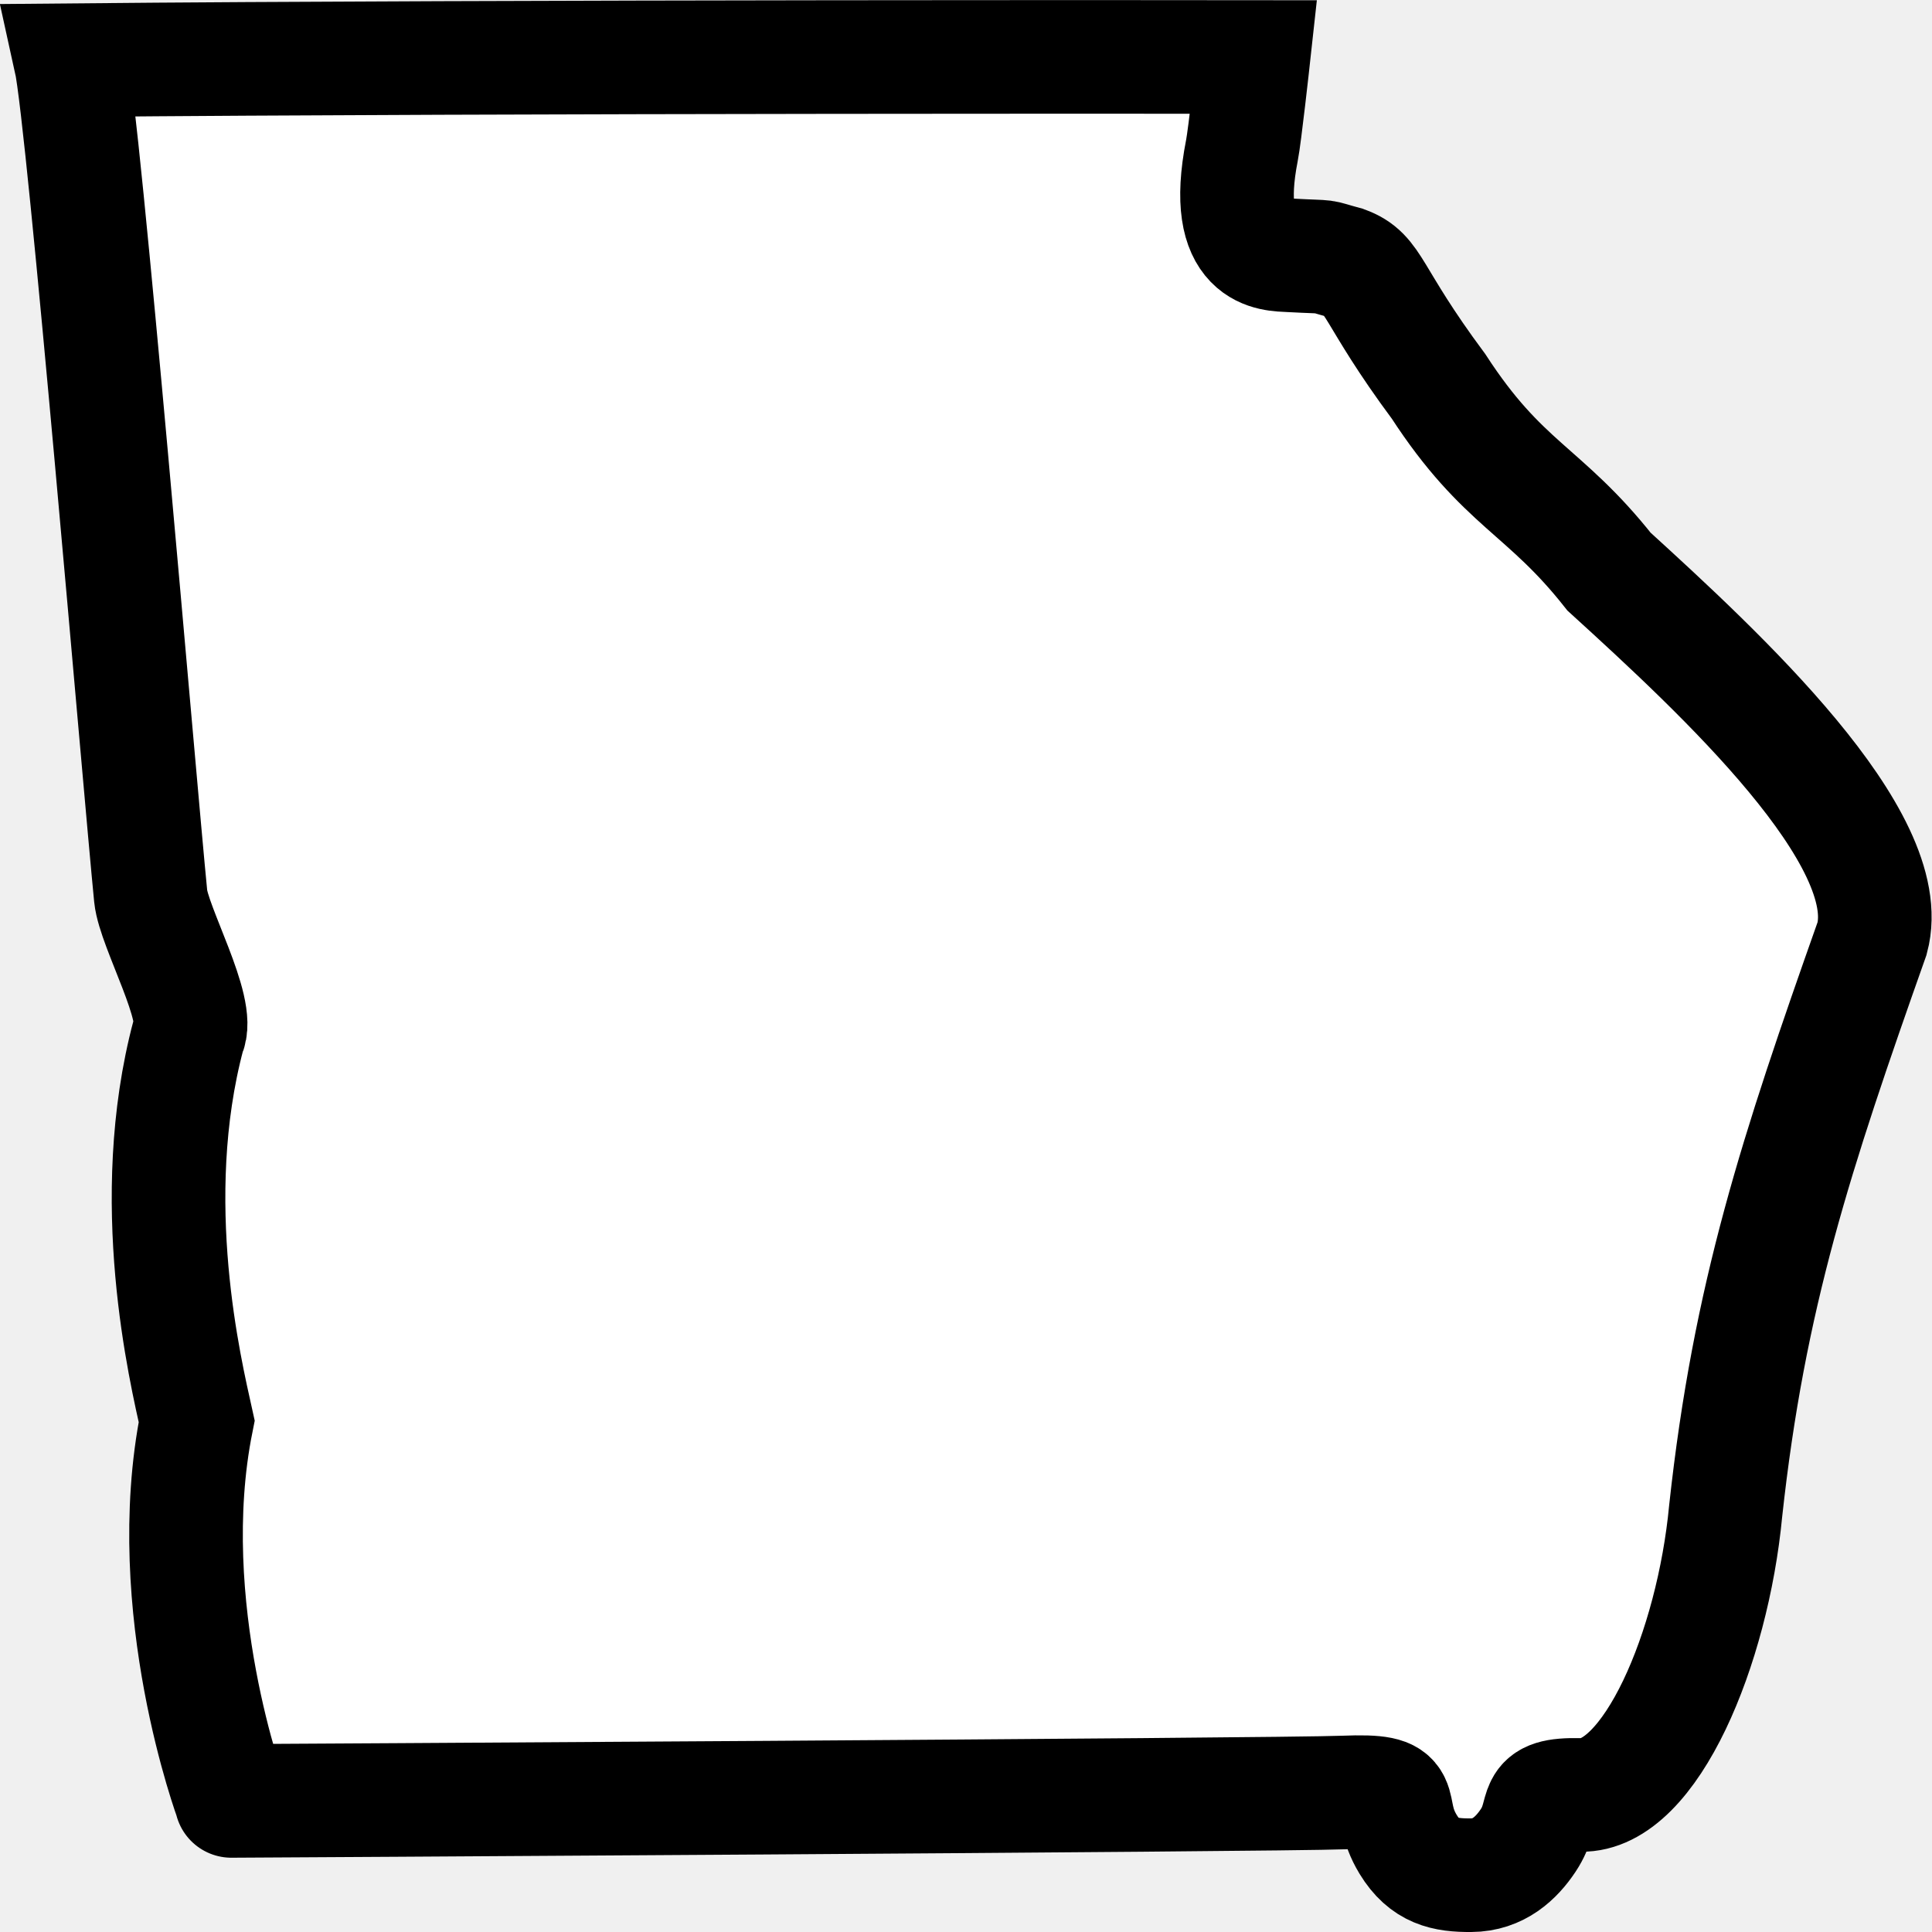
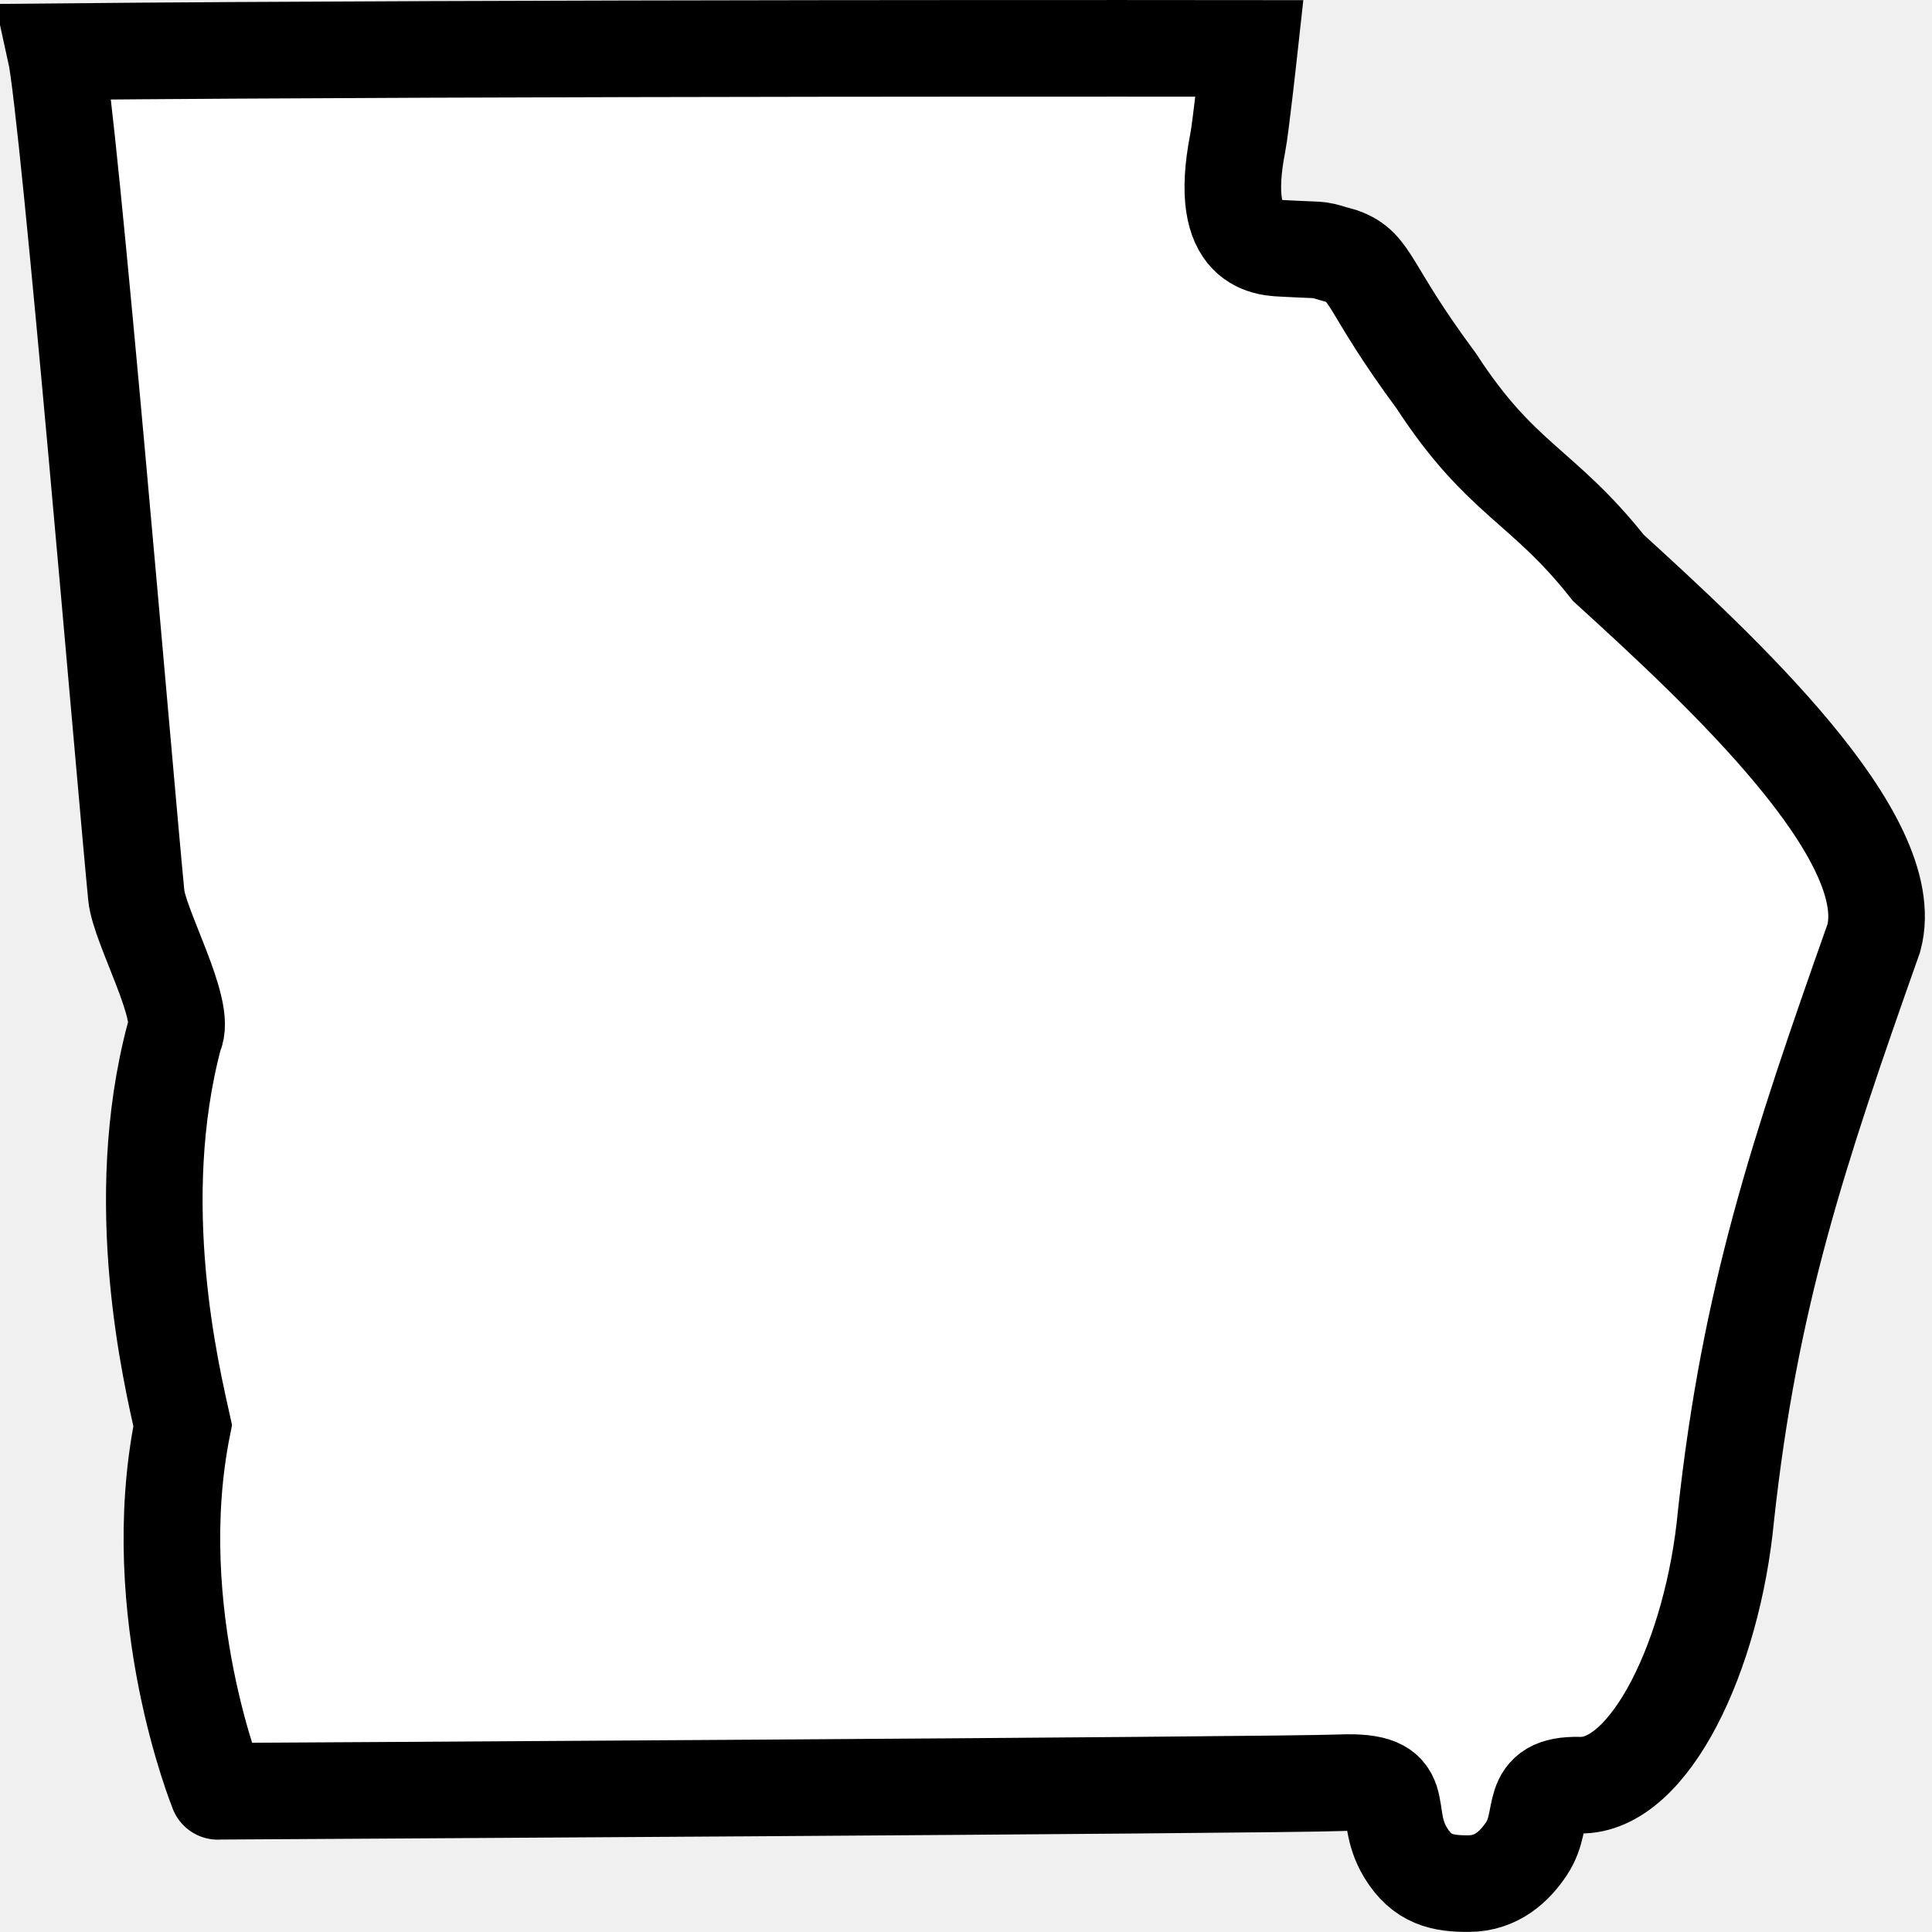
<svg xmlns="http://www.w3.org/2000/svg" width="20" height="20" version="1.0">
-   <path d="m2.397 18.643s-0.746-2.006-0.361-3.93c-0.114-0.517-0.542-2.284-0.085-4 0.132-0.253-0.359-1.116-0.391-1.435-0.116-1.172-0.691-8.028-0.83-8.655 4.536-0.042 12.246-0.033 12.246-0.033s-0.09 0.82-0.12 0.969c-0.215 1.098 0.315 1.074 0.496 1.084 0.466 0.025 0.27-0.004 0.574 0.078 0.311 0.113 0.251 0.316 0.966 1.279 0.666 1.024 1.089 1.063 1.765 1.918 1.155 1.052 3 2.76 2.723 3.796-0.785 2.219-1.273 3.695-1.516 5.928-0.135 1.422-0.781 2.955-1.5 2.939-0.555-0.013-0.335 0.158-0.545 0.472-0.122 0.183-0.306 0.358-0.591 0.359-0.272 0.002-0.481-0.04-0.651-0.319-0.257-0.423 0.078-0.567-0.67-0.537-0.679 0.027-11.512 0.087-11.512 0.087" fill="#fff" fill-rule="evenodd" stroke="#000" stroke-linecap="round" stroke-width="1.176" />
+   <path d="m 2.255,18.544 c 0,0 -0.753,-1.846 -0.364,-3.787 C 1.776,14.234 1.344,12.451 1.806,10.719 1.939,10.464 1.443,9.593 1.411,9.27 1.295,8.088 0.714,1.167 0.574,0.535 5.152,0.492 12.934,0.501 12.934,0.501 c 0,0 -0.091,0.828 -0.121,0.978 -0.217,1.108 0.318,1.084 0.501,1.094 0.47,0.025 0.272,-0.004 0.579,0.079 0.313,0.114 0.254,0.319 0.975,1.291 0.672,1.033 1.1,1.073 1.782,1.936 1.166,1.062 3.028,2.786 2.748,3.831 -0.792,2.239 -1.285,3.729 -1.531,5.983 -0.136,1.435 -0.788,2.803 -1.514,2.787 -0.56,-0.014 -0.339,0.339 -0.55,0.656 -0.123,0.185 -0.309,0.361 -0.596,0.363 -0.275,0.002 -0.486,-0.04 -0.657,-0.322 -0.259,-0.427 0.078,-0.752 -0.676,-0.722 -0.685,0.027 -11.62,0.088 -11.62,0.088" fill="#fff" fill-rule="evenodd" stroke="#000" stroke-linecap="round" stroke-width="1.176" style="stroke:#000;stroke-width:1;stroke-miterlimit:4;stroke-dasharray:none;stroke-opacity:1" />
</svg>
